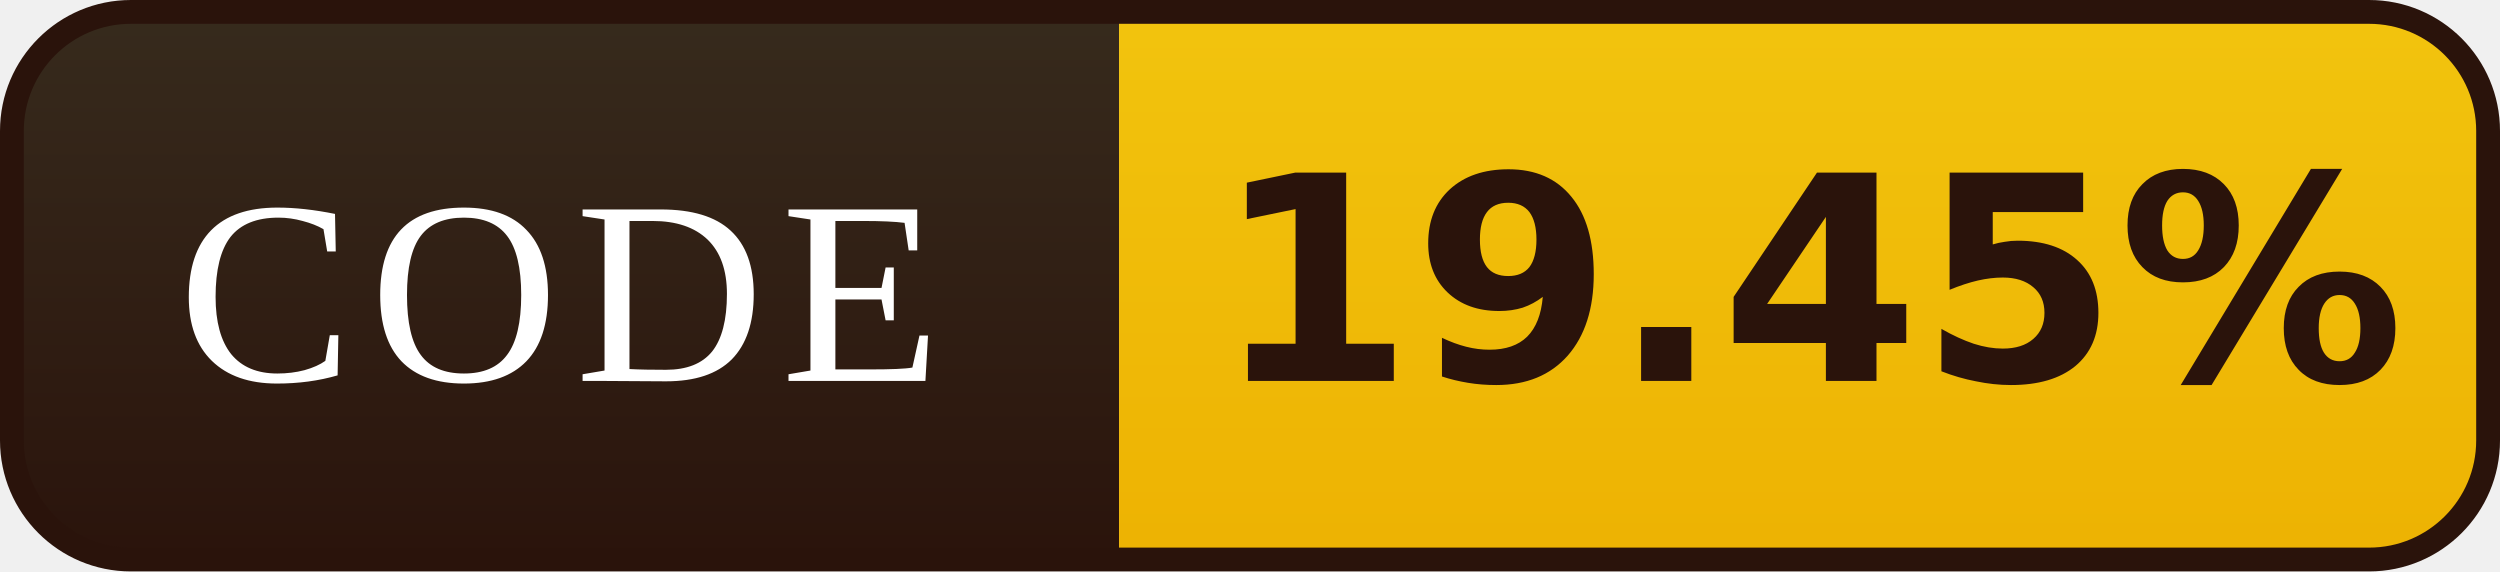
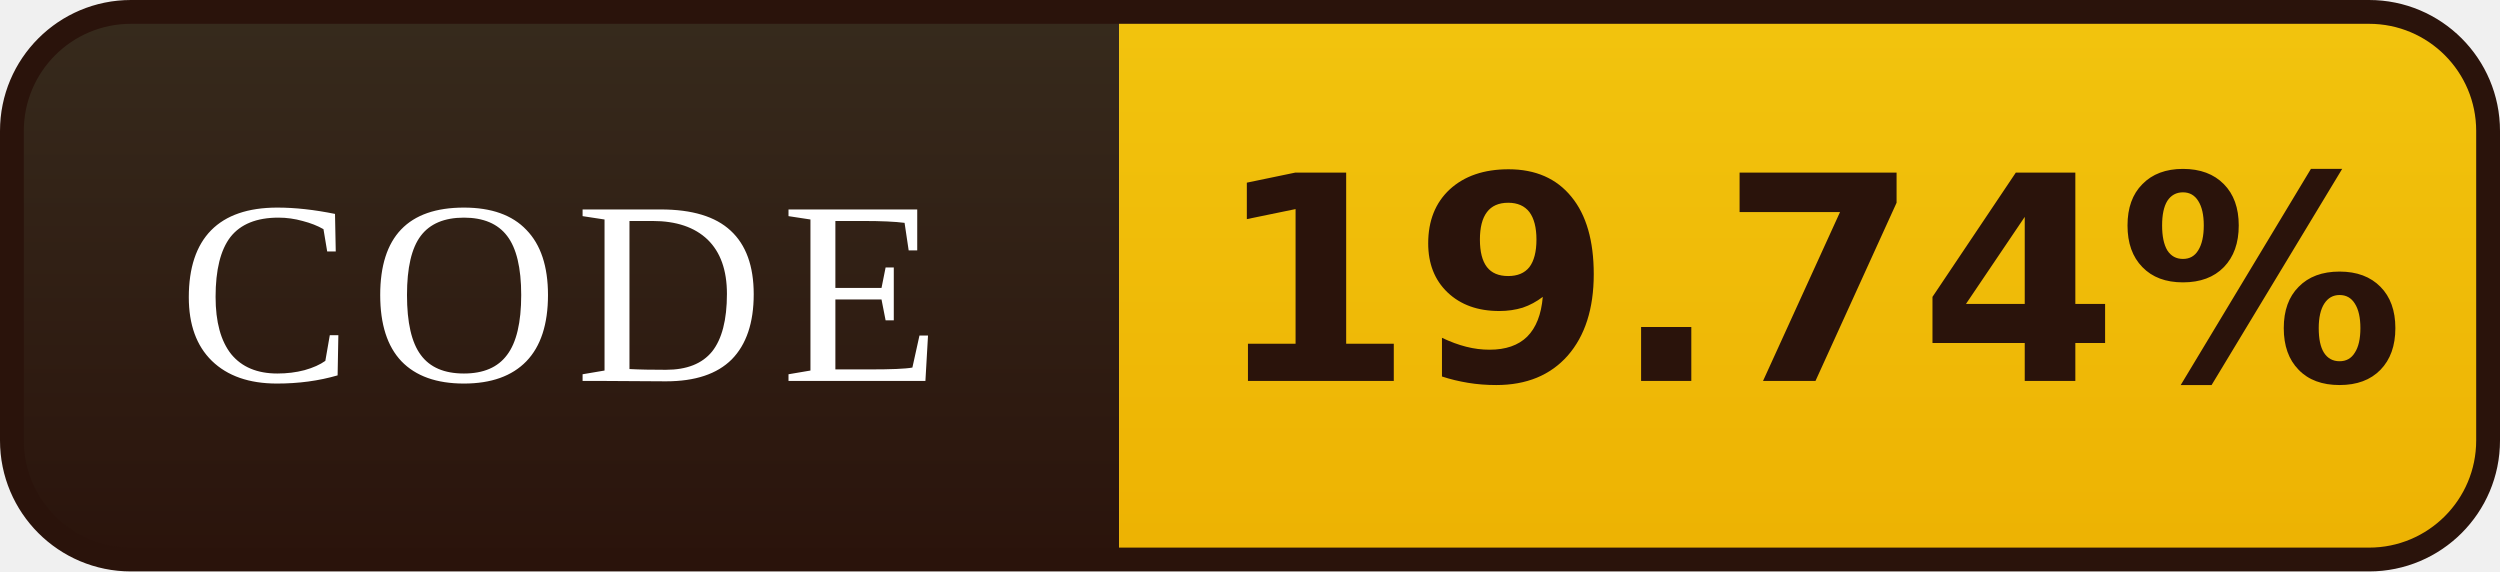
- <svg xmlns="http://www.w3.org/2000/svg" width="105" height="24" viewBox="0 0 105 24" role="img" aria-label="CODE: 19.45%">
+ <svg xmlns="http://www.w3.org/2000/svg" width="105" height="24" viewBox="0 0 105 24" role="img" aria-label="CODE: 19.74%">
  <defs>
    <linearGradient id="l" x1="0" y1="0" x2="0" y2="1">
      <stop offset="0" stop-color="#372B1D" />
      <stop offset="1" stop-color="#2A130B" />
    </linearGradient>
    <linearGradient id="v" x1="0" y1="0" x2="0" y2="1">
      <stop offset="0" stop-color="#F2C40E" />
      <stop offset="1" stop-color="#EDB202" />
    </linearGradient>
    <clipPath id="r">
      <rect x="0.5" y="0.5" width="104" height="23" rx="5" />
    </clipPath>
  </defs>
  <g clip-path="url(#r)">
    <rect width="47" height="24" fill="url(#l)" />
    <rect x="47" width="58" height="24" fill="url(#v)" />
  </g>
  <rect x="0.5" y="0.5" width="104" height="23" rx="5" fill="none" stroke="#2A130B" />
  <g font-family="Georgia,'Times New Roman',serif" font-size="11" letter-spacing="0.7" fill="#FFFFFF" text-anchor="middle">
    <text x="23.5" y="16">CODE</text>
  </g>
  <g font-family="Verdana,'DejaVu Sans',sans-serif" font-size="12" font-weight="bold" fill="#2A130B" text-anchor="middle">
-     <text x="76.0" y="16">19.45%</text>
+     <text x="76.0" y="16">19.74%</text>
  </g>
</svg>
